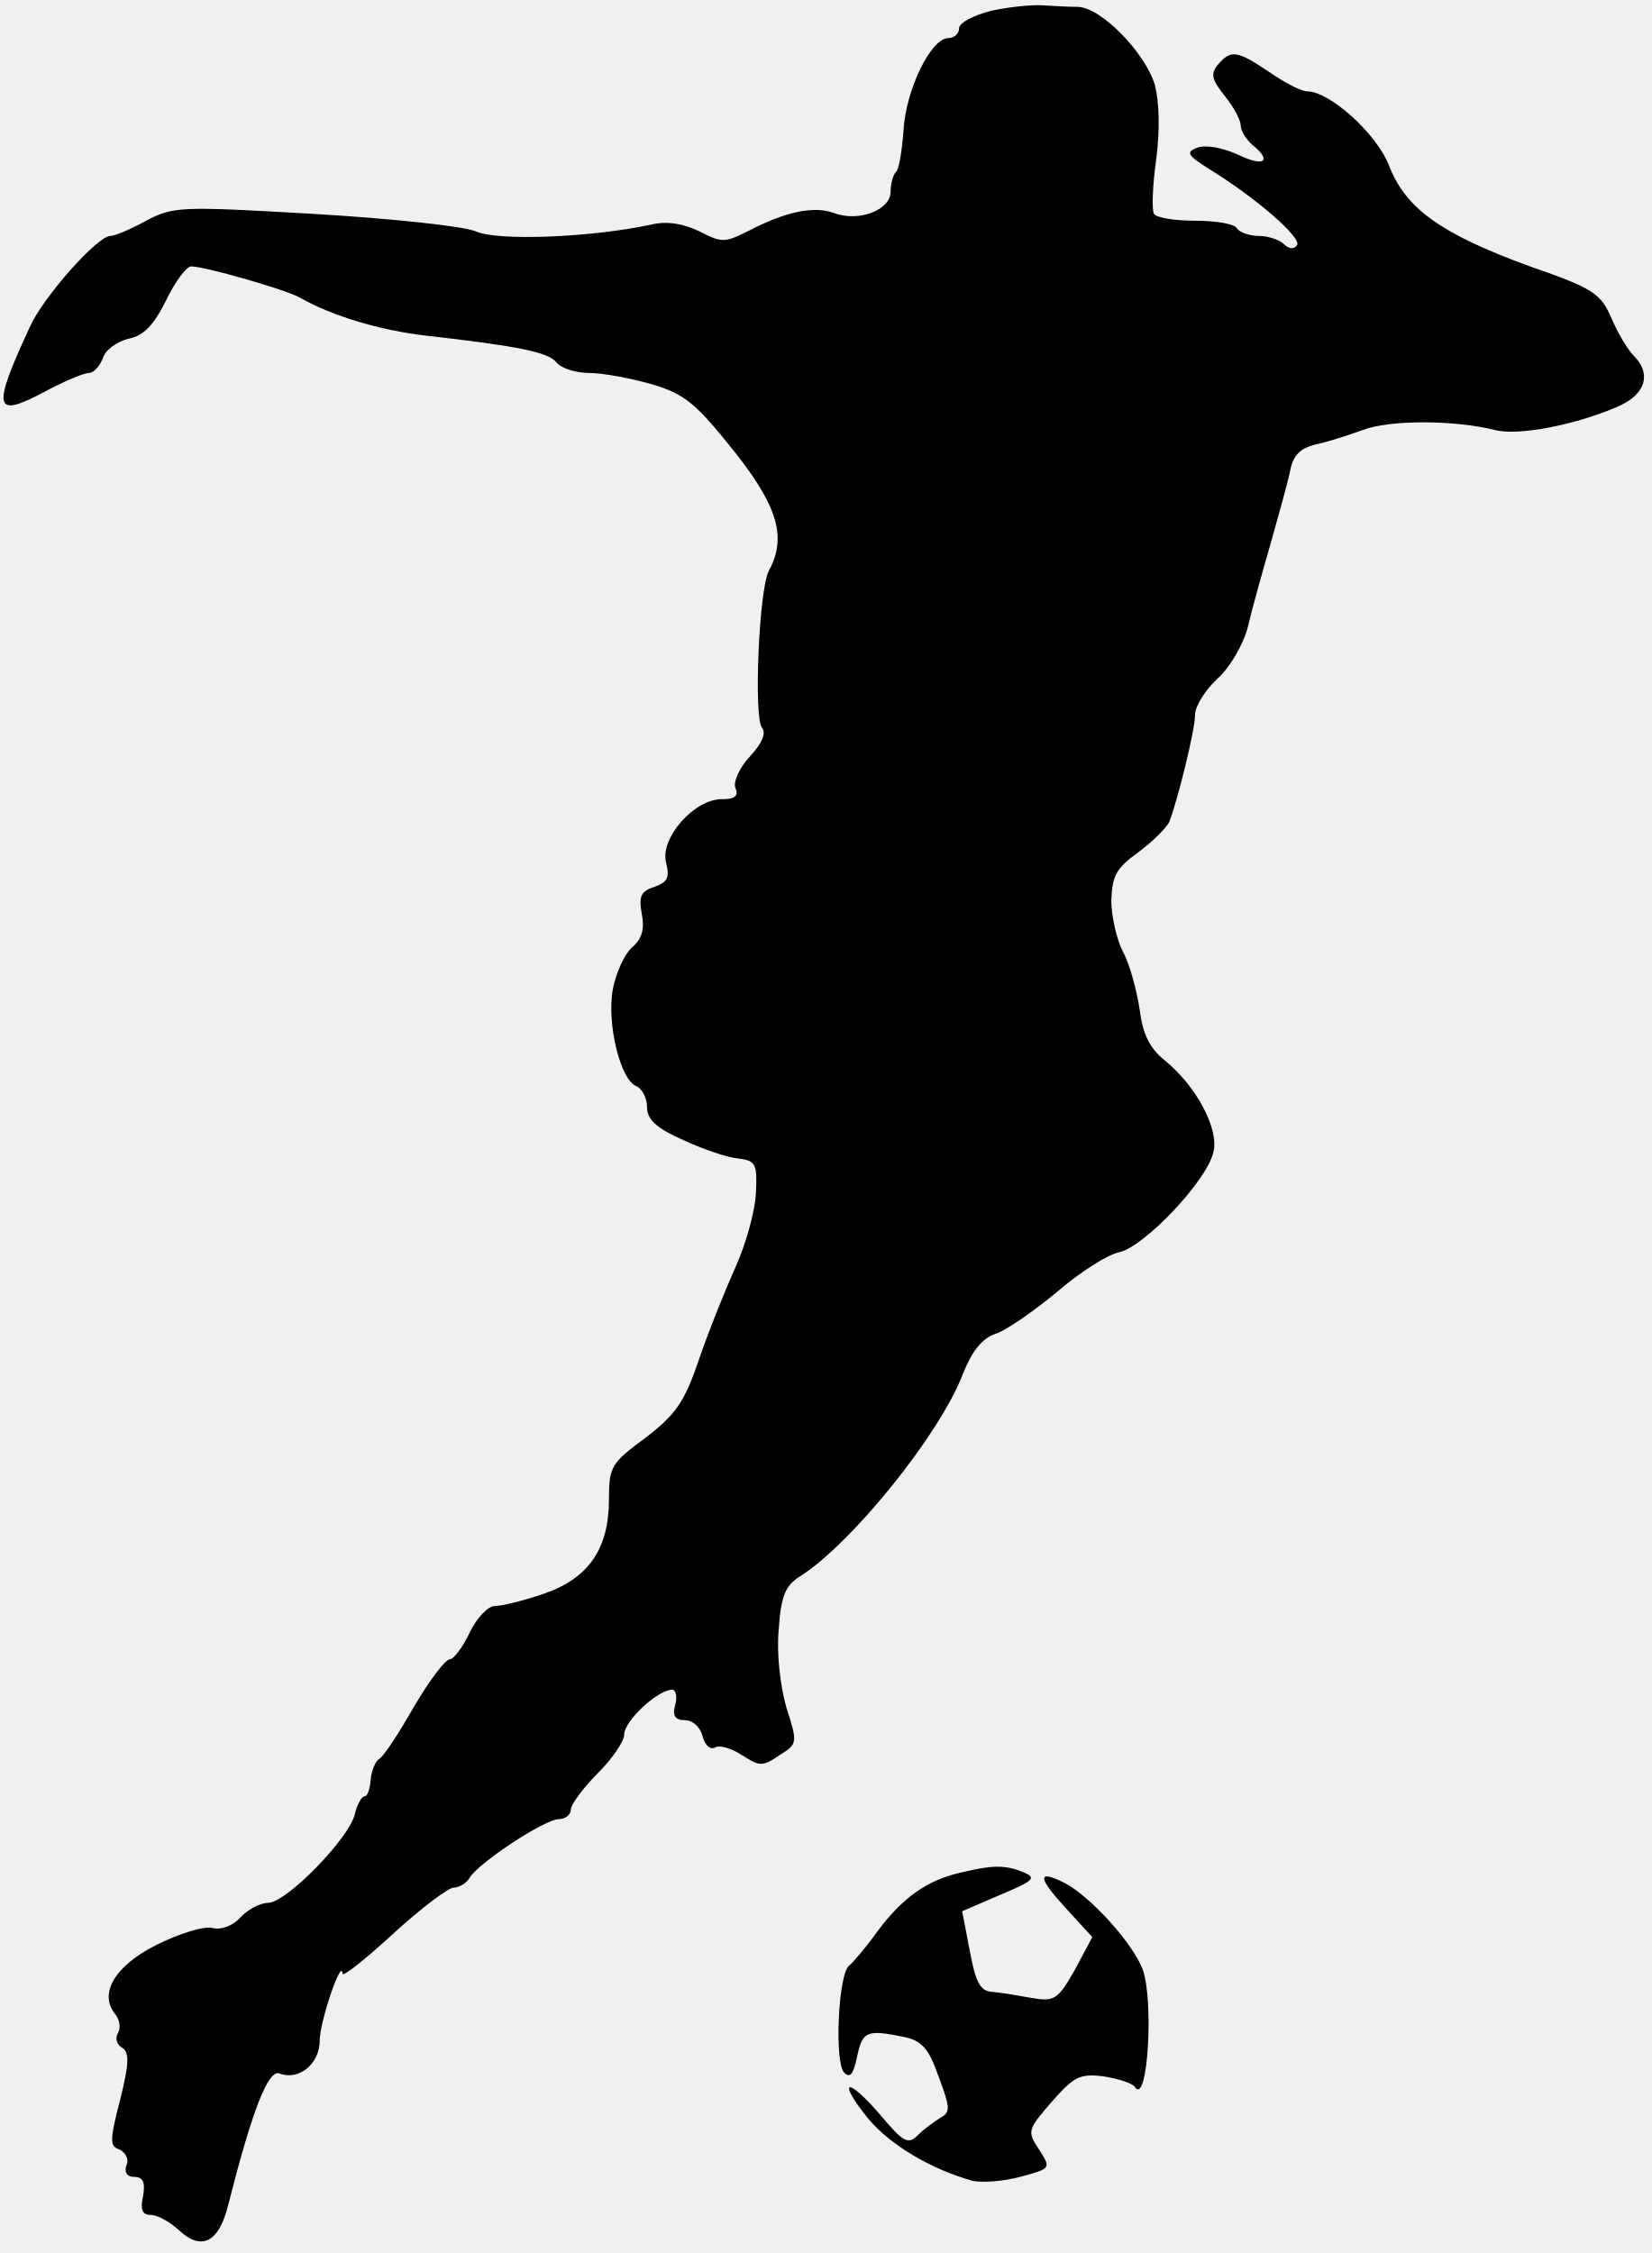
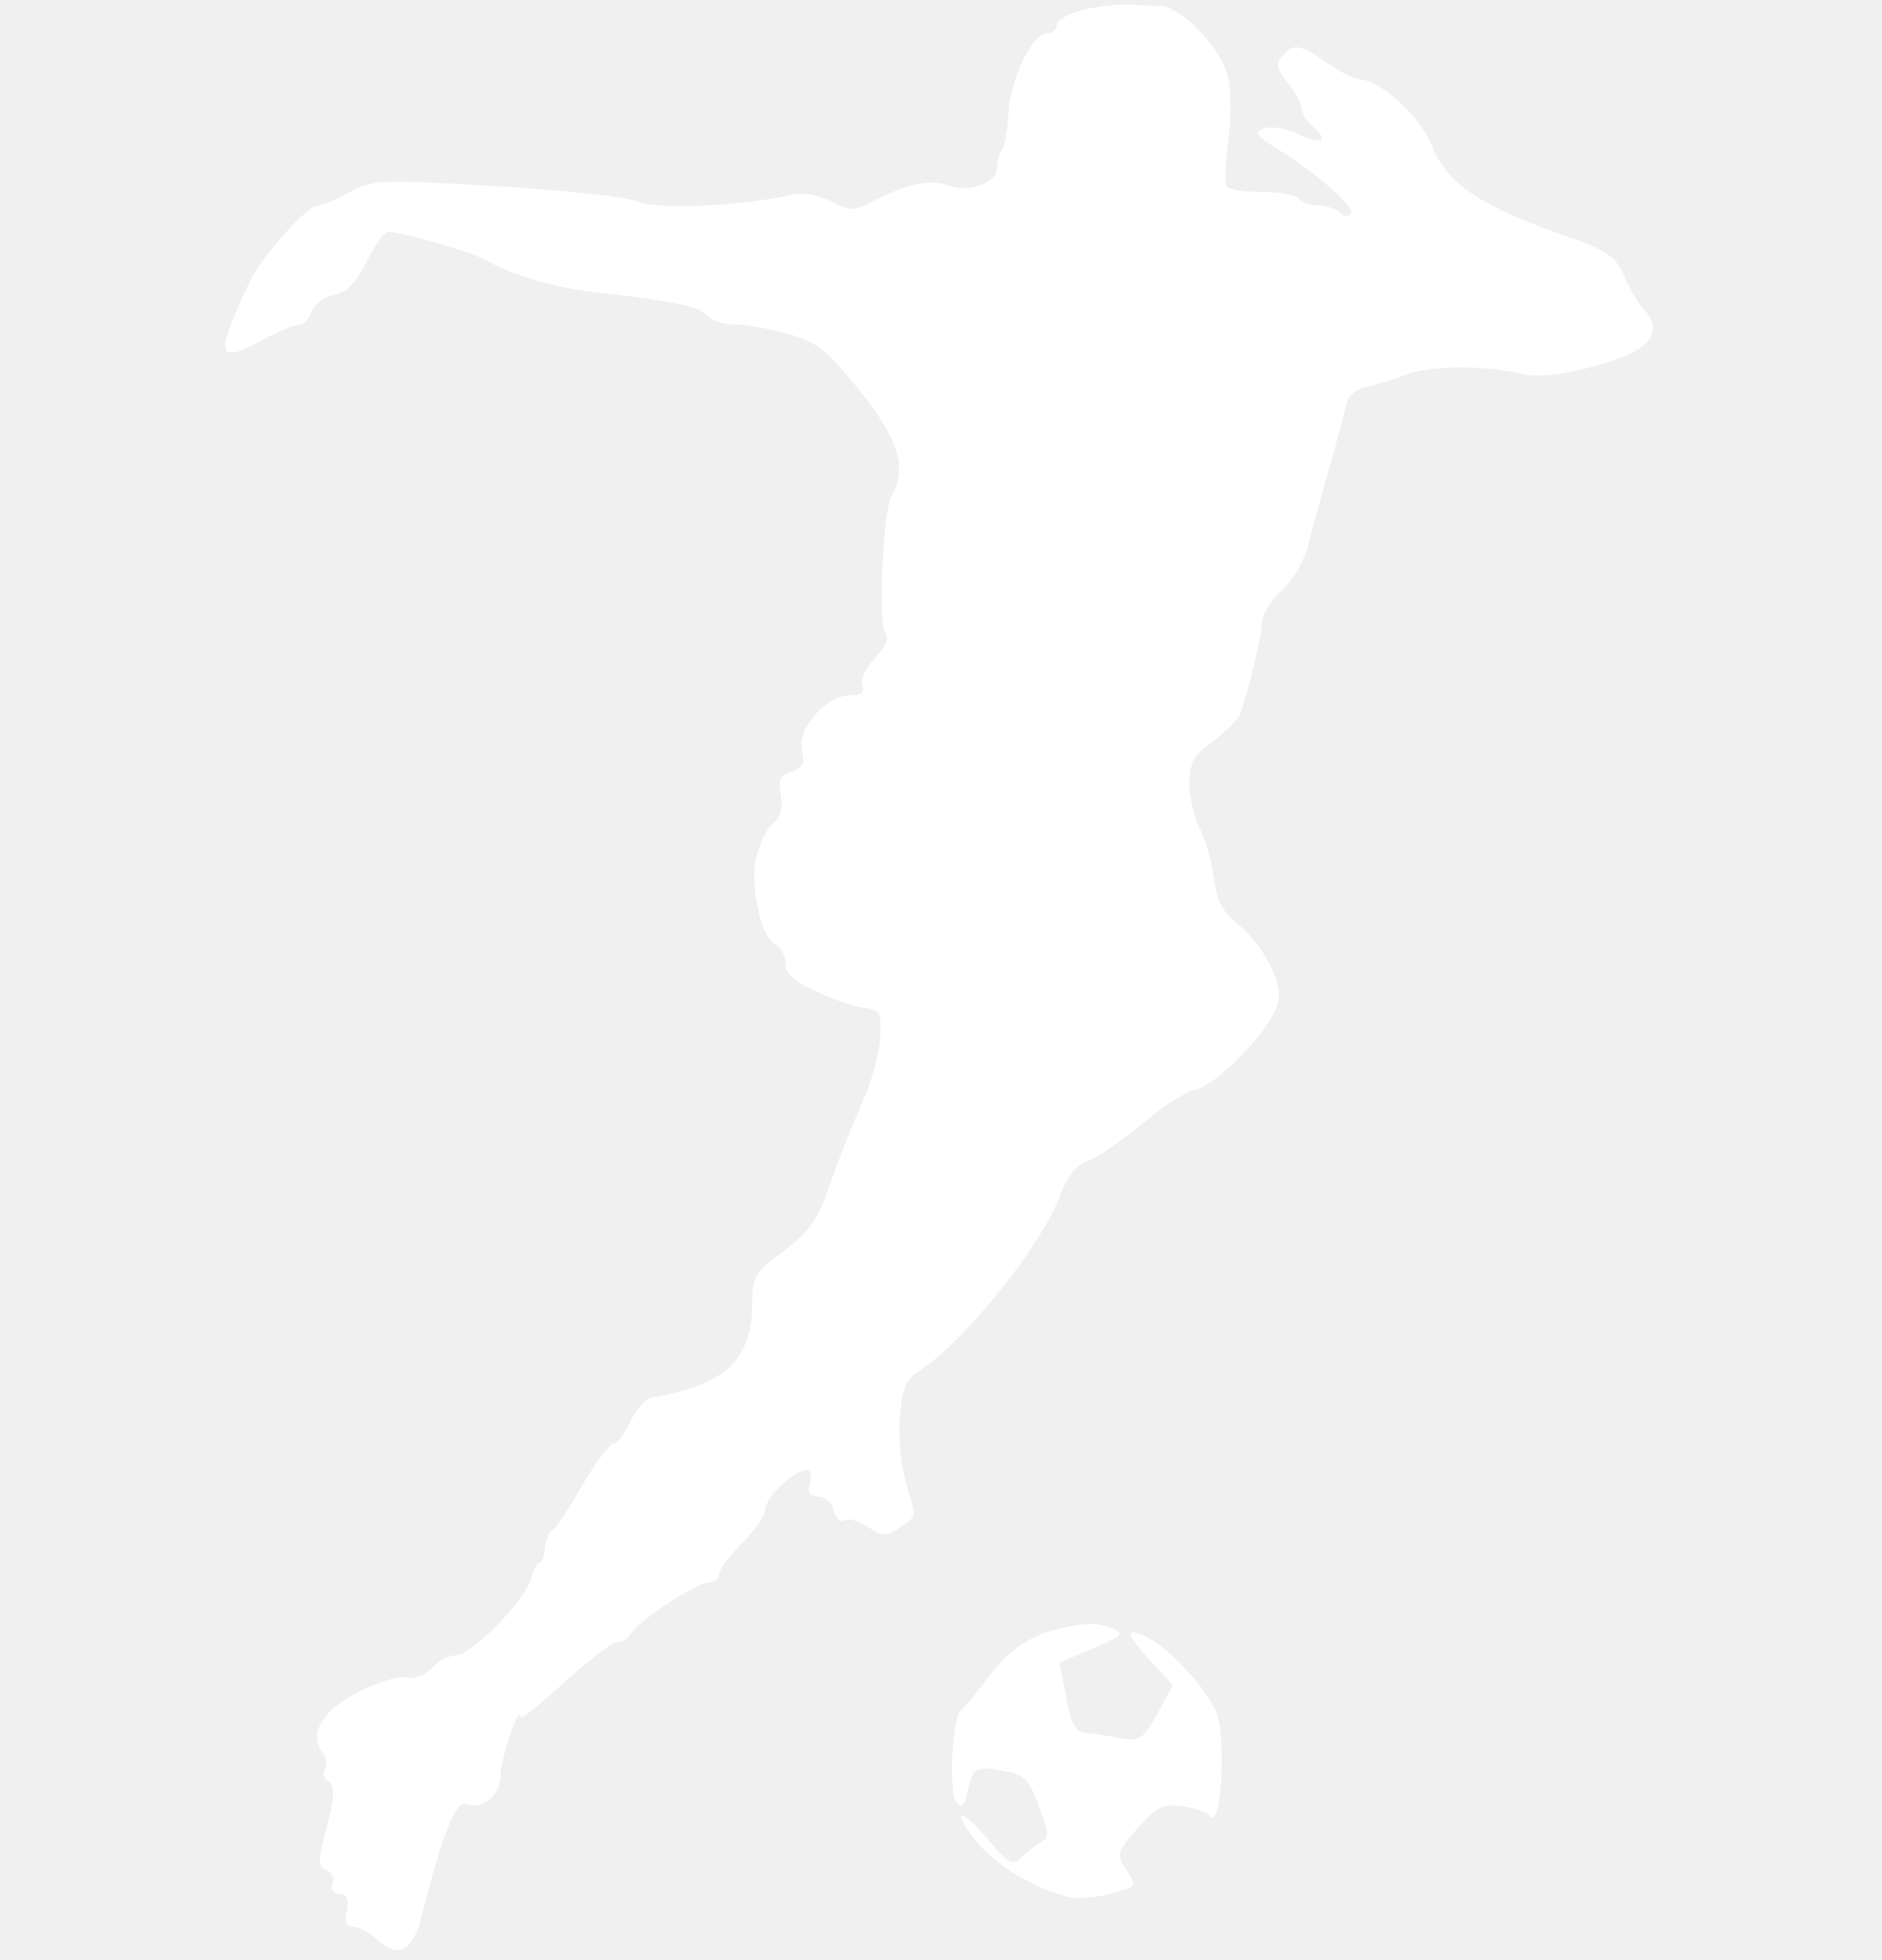
- <svg xmlns="http://www.w3.org/2000/svg" version="1.0" width="217pt" height="296pt" viewBox="0 0 217 296" preserveAspectRatio="xMidYMid meet">
-   <g transform="translate(0,296) scale(0.1,-0.1)" fill="#000000" stroke="none">
+ <svg xmlns="http://www.w3.org/2000/svg" version="1.0" width="120pt" height="125pt" viewBox="0 0 217 296" preserveAspectRatio="xMidYMid meet">
+   <g transform="translate(0,296) scale(0.1,-0.1)" fill="#ffffff" stroke="none">
    <path d="M1303 2946 c-24 -6 -43 -16 -43 -23 0 -7 -6 -13 -14 -13 -23 0 -56 -68 -59 -121 -2 -27 -6 -52 -10 -55 -4 -4 -7 -16 -7 -26 0 -24 -42 -40 -74 -28 -27 10 -64 2 -114 -24 -30 -15 -34 -15 -63 0 -21 10 -42 14 -63 9 -79 -17 -202 -22 -231 -9 -16 7 -112 17 -213 23 -174 10 -184 10 -220 -9 -20 -11 -41 -20 -47 -20 -17 0 -89 -81 -106 -120 -50 -108 -47 -120 19 -85 26 14 52 25 59 25 6 0 14 9 18 19 3 11 18 22 34 26 20 4 33 18 49 50 12 25 27 45 33 45 18 0 123 -30 143 -41 42 -24 105 -43 166 -50 124 -14 160 -22 171 -35 6 -8 26 -14 43 -14 18 0 55 -7 83 -15 43 -13 57 -25 106 -86 59 -74 71 -115 47 -159 -13 -25 -20 -192 -9 -206 6 -7 0 -21 -16 -38 -13 -14 -22 -33 -19 -41 5 -11 -1 -15 -18 -15 -36 0 -81 -51 -73 -83 5 -20 2 -26 -15 -32 -18 -6 -21 -12 -17 -35 4 -20 1 -33 -13 -45 -10 -9 -21 -34 -25 -55 -8 -45 10 -119 31 -127 7 -3 14 -15 14 -27 0 -17 12 -28 48 -44 26 -12 58 -23 72 -24 23 -3 25 -7 23 -46 -1 -23 -13 -66 -26 -95 -13 -29 -35 -83 -48 -121 -20 -59 -31 -74 -71 -105 -45 -33 -48 -38 -48 -81 0 -65 -27 -104 -86 -124 -26 -9 -55 -16 -64 -16 -9 0 -24 -16 -33 -35 -9 -19 -21 -35 -26 -35 -6 0 -27 -28 -47 -62 -20 -35 -40 -66 -46 -69 -5 -3 -10 -16 -11 -27 -1 -12 -4 -22 -8 -22 -4 0 -10 -11 -13 -24 -8 -32 -90 -116 -114 -116 -10 0 -27 -9 -36 -19 -10 -11 -25 -17 -37 -14 -10 3 -43 -7 -73 -22 -56 -28 -77 -65 -54 -92 5 -7 7 -17 3 -24 -4 -6 -2 -15 5 -19 10 -6 10 -20 -2 -68 -14 -54 -14 -62 -1 -66 8 -4 13 -13 9 -21 -3 -9 1 -15 10 -15 12 0 15 -7 12 -25 -4 -18 -1 -25 10 -25 9 0 25 -9 37 -20 30 -28 53 -16 65 34 31 122 52 177 67 172 25 -10 53 12 53 43 0 25 29 110 30 88 0 -5 30 19 66 52 37 34 73 61 80 61 7 0 17 6 21 13 12 20 99 77 117 77 9 0 16 6 16 13 0 6 16 28 35 47 19 19 35 42 35 51 0 18 44 59 63 59 5 0 7 -9 4 -20 -4 -14 0 -20 13 -20 10 0 20 -9 23 -21 3 -12 10 -18 16 -15 6 4 22 -1 36 -10 23 -15 27 -15 49 0 24 15 24 16 9 63 -8 28 -13 71 -10 102 3 45 9 58 28 70 68 43 184 187 214 266 12 30 25 47 44 53 14 5 50 30 80 55 29 25 66 49 82 52 33 8 114 93 123 131 8 30 -22 87 -64 121 -20 16 -29 35 -33 68 -4 25 -13 59 -22 75 -8 16 -15 46 -15 67 1 32 6 42 35 63 19 14 37 32 41 40 11 28 34 121 34 141 0 11 13 32 29 47 17 15 34 45 40 67 5 22 19 72 30 110 11 39 23 82 26 97 4 20 13 29 33 34 15 3 43 12 62 19 37 14 123 13 174 0 31 -8 108 7 164 32 34 16 42 42 18 66 -8 8 -21 30 -29 49 -14 32 -23 39 -107 68 -115 42 -163 75 -185 132 -16 42 -78 98 -108 98 -7 0 -29 11 -49 25 -43 29 -51 30 -68 10 -10 -12 -8 -20 9 -41 12 -15 21 -32 21 -39 0 -7 7 -18 15 -25 27 -22 16 -30 -19 -13 -20 9 -42 13 -53 9 -16 -6 -13 -10 17 -29 60 -37 120 -89 114 -99 -4 -6 -11 -5 -17 1 -6 6 -21 11 -33 11 -13 0 -26 5 -29 10 -3 6 -28 10 -55 10 -27 0 -51 4 -54 9 -3 5 -2 37 3 72 5 40 4 75 -2 98 -13 42 -70 101 -101 102 -11 0 -32 1 -46 2 -14 1 -44 -2 -67 -7z" />
    <path d="M1263 500 c-45 -10 -77 -33 -110 -77 -15 -21 -32 -41 -37 -45 -15 -10 -20 -128 -7 -141 8 -8 12 -2 17 21 7 33 12 36 61 26 24 -5 33 -15 46 -52 15 -40 16 -47 3 -54 -8 -5 -22 -15 -30 -23 -13 -13 -19 -10 -50 27 -44 51 -57 46 -15 -6 29 -34 80 -65 136 -81 12 -3 41 -1 63 5 41 11 41 11 25 36 -16 24 -15 26 17 63 29 33 37 37 68 33 19 -3 38 -9 41 -14 17 -25 25 115 10 155 -13 34 -68 95 -102 113 -38 19 -36 7 4 -36 l32 -35 -23 -43 c-22 -39 -27 -42 -56 -37 -17 3 -40 7 -52 8 -16 1 -22 11 -30 54 l-10 52 51 22 c43 18 47 22 30 29 -24 10 -40 10 -82 0z" />
  </g>
</svg>
